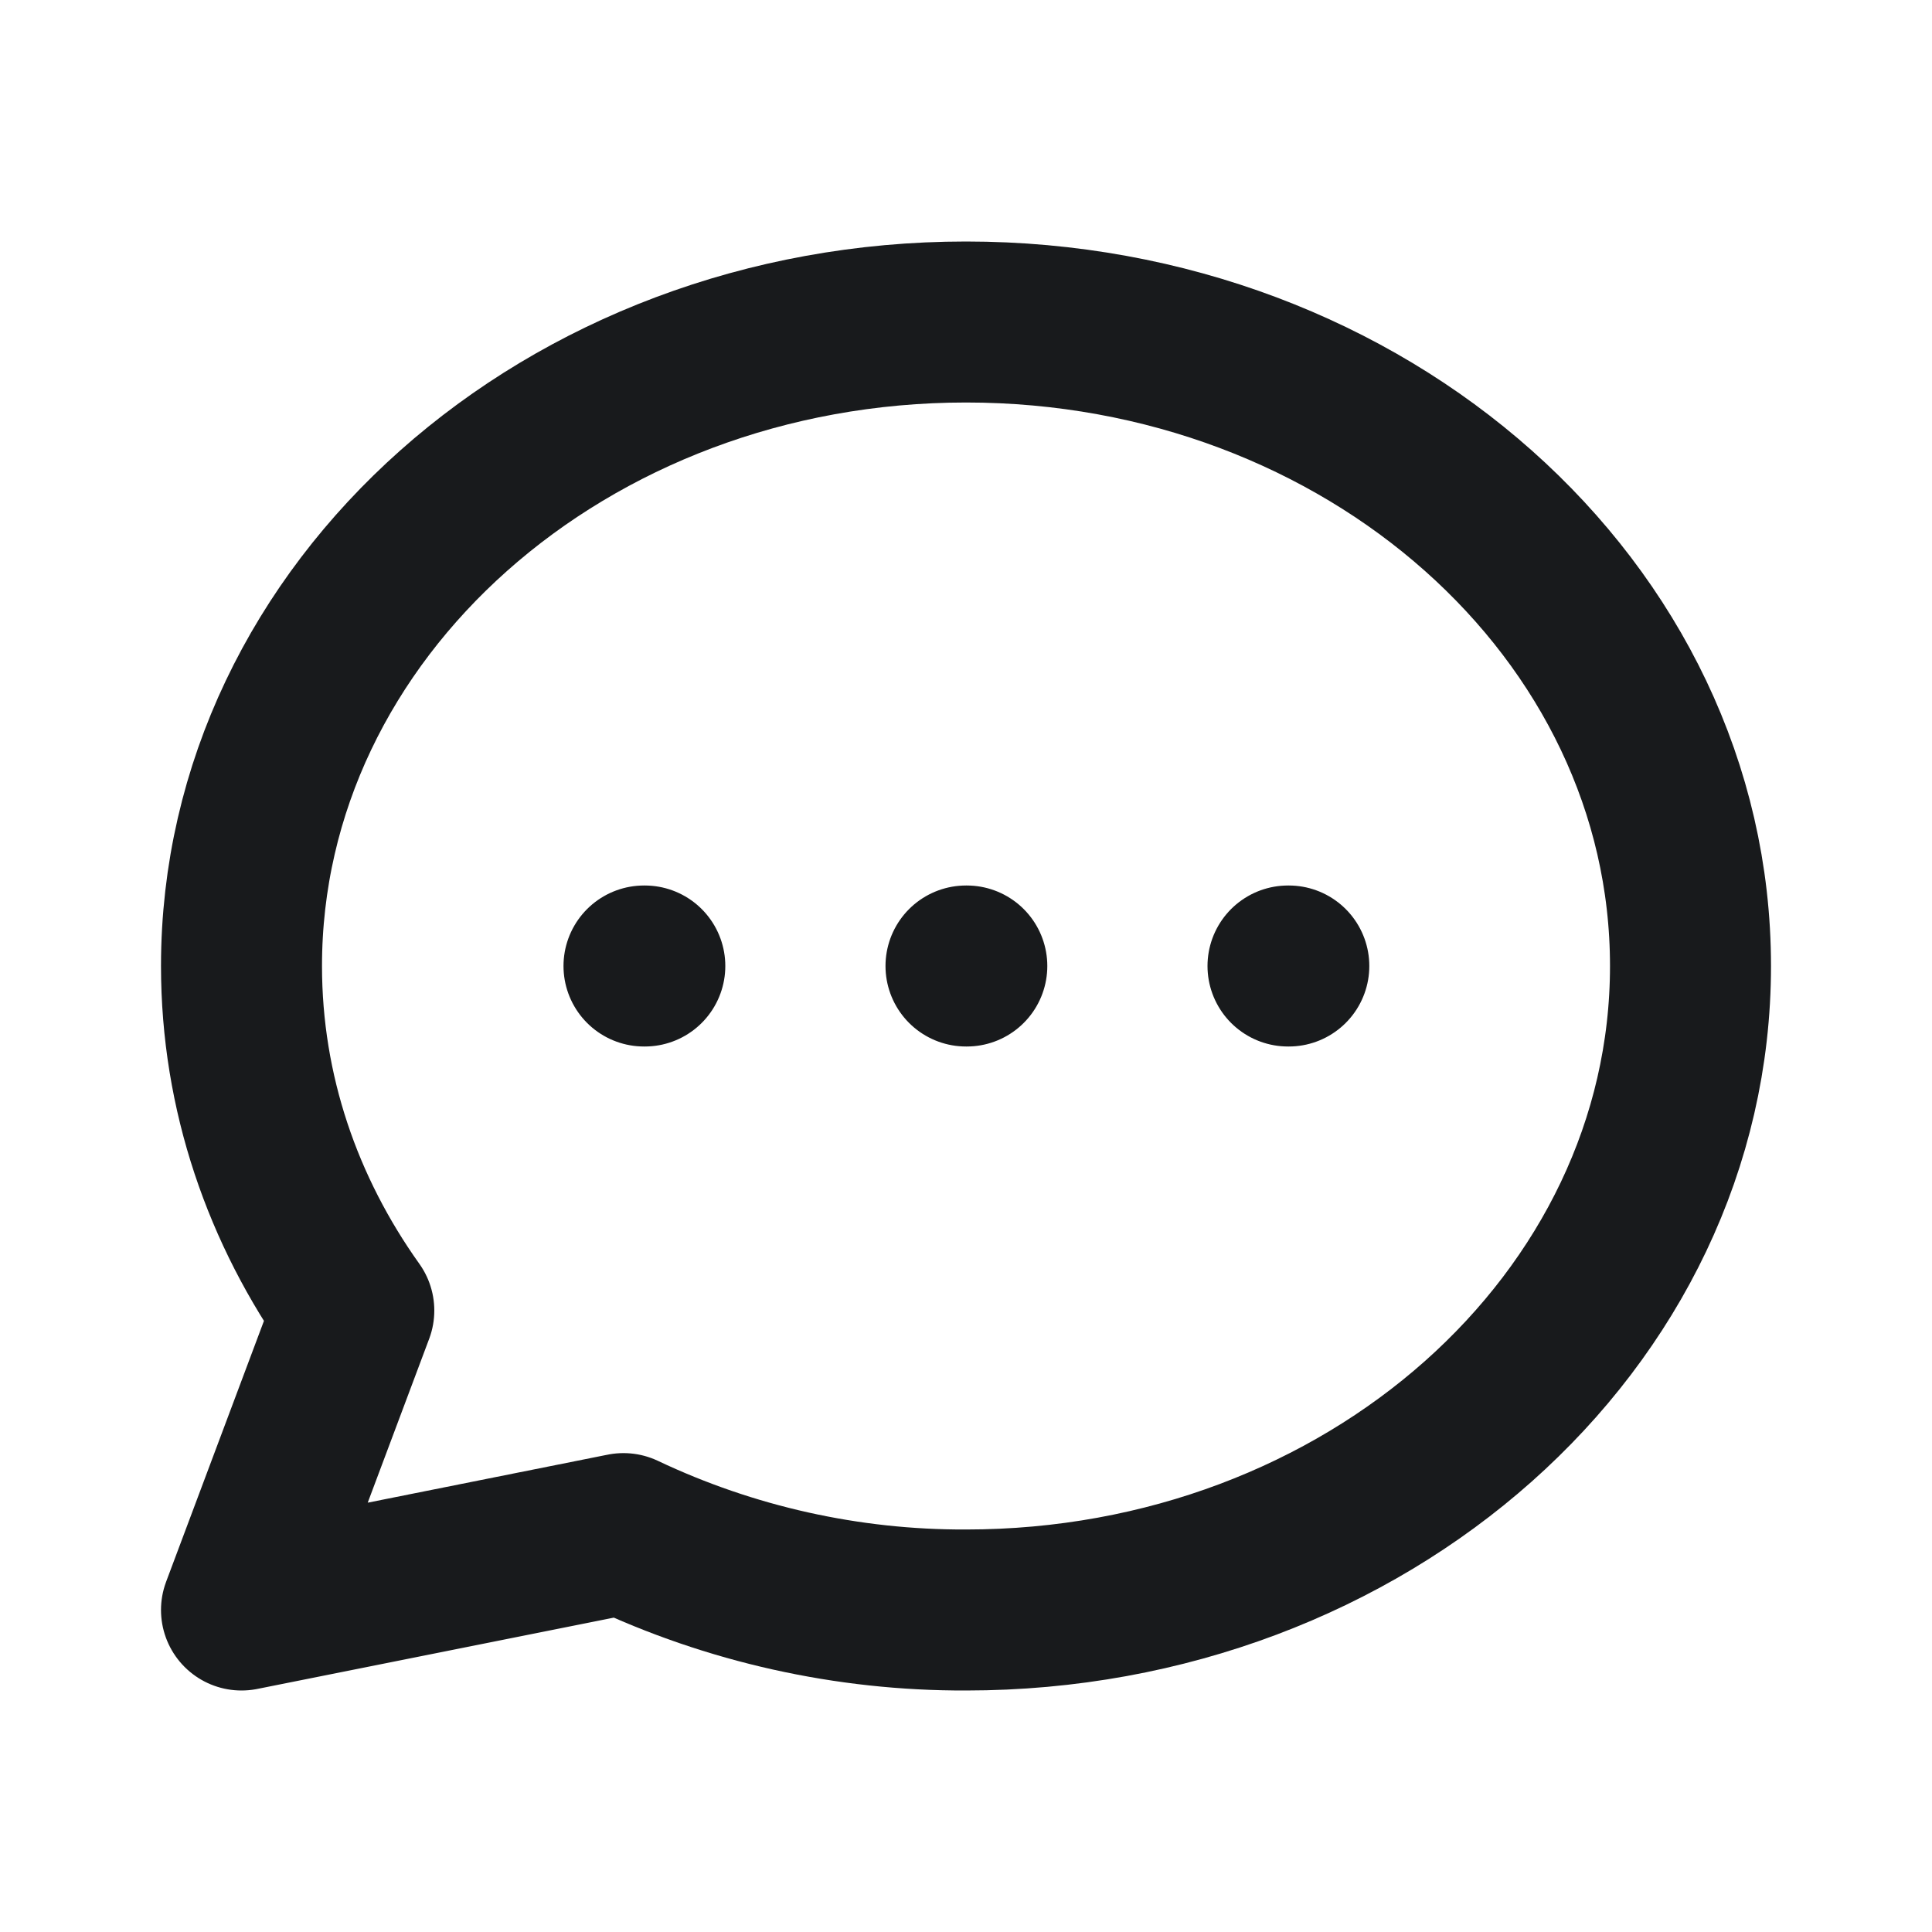
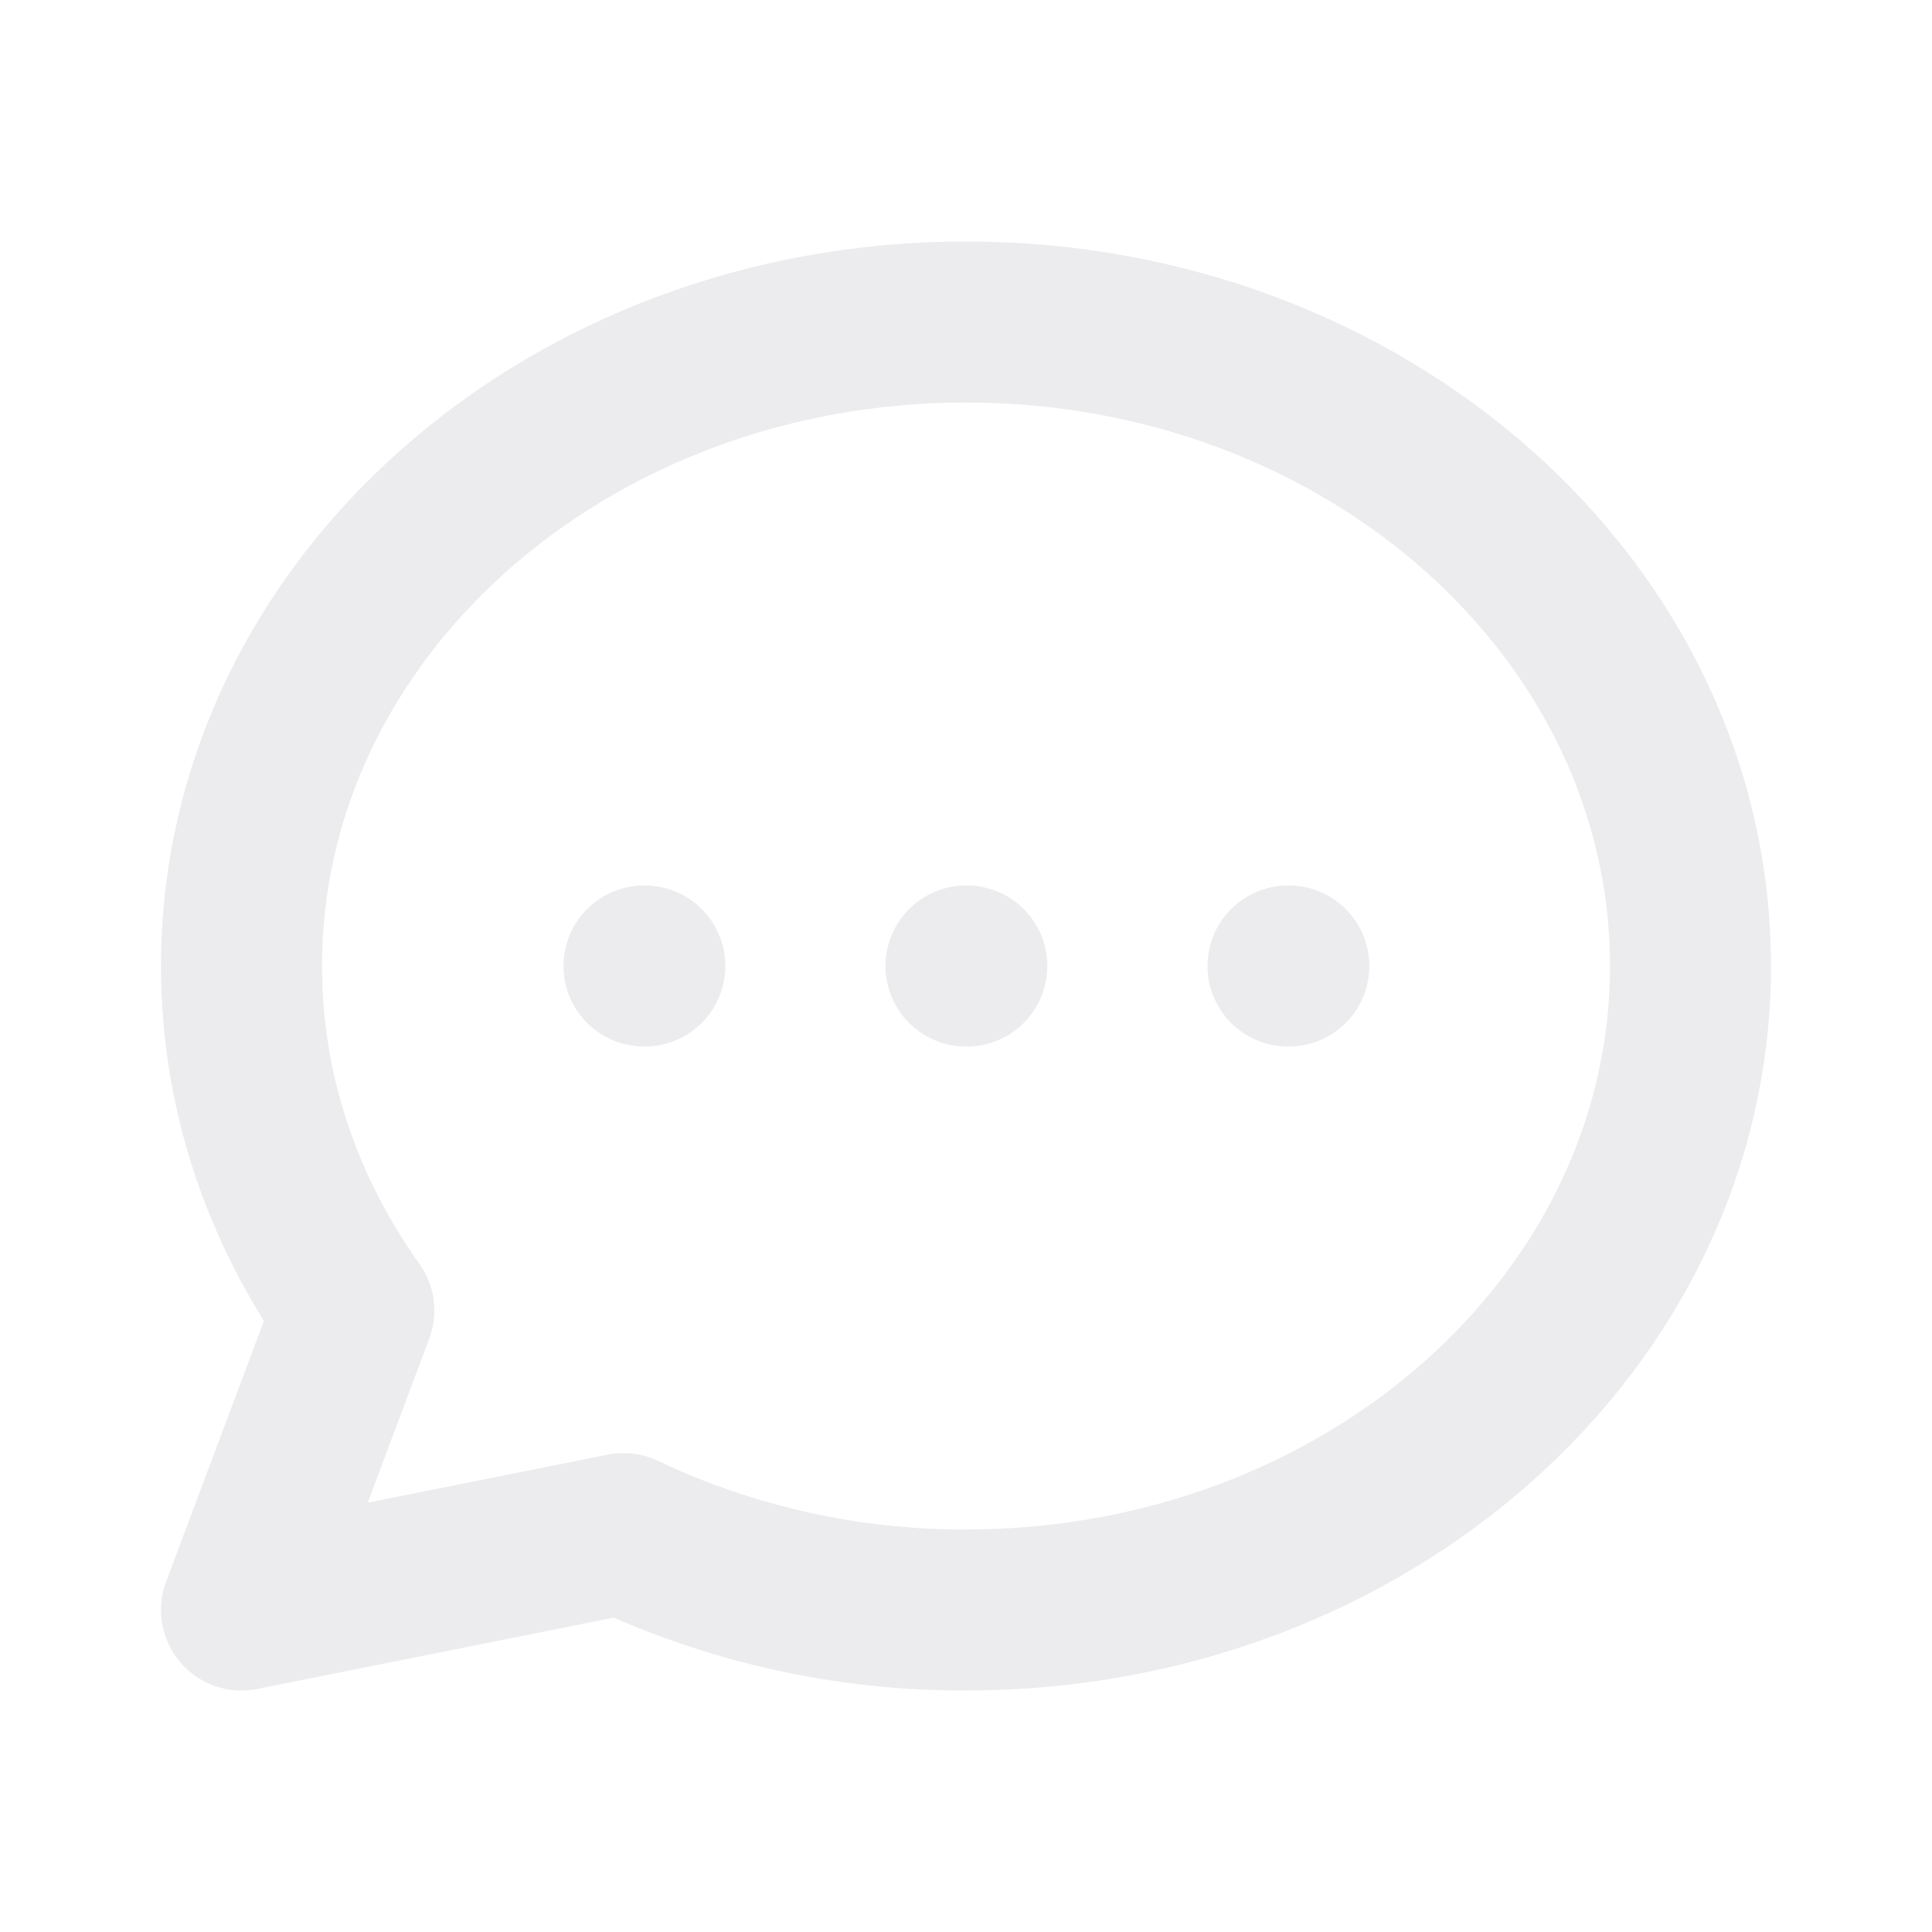
<svg xmlns="http://www.w3.org/2000/svg" width="24" height="24" viewBox="0 0 24 24" fill="none">
-   <path d="M8 12H8.01M12 12H12.01M16 12H16.01M21 12C21 16.418 16.97 20 12 20C10.529 20.005 9.075 19.681 7.745 19.051L3 20L4.395 16.28C3.512 15.042 3 13.574 3 12C3 7.582 7.03 4 12 4C16.97 4 21 7.582 21 12Z" stroke="#181A1C" stroke-width="2" stroke-linecap="round" stroke-linejoin="round" />
+   <path d="M8 12H8.01M12 12H12.01M16 12H16.01M21 12C21 16.418 16.97 20 12 20C10.529 20.005 9.075 19.681 7.745 19.051L3 20L4.395 16.28C3.512 15.042 3 13.574 3 12C3 7.582 7.03 4 12 4C16.97 4 21 7.582 21 12Z" stroke="#ecebed" stroke-width="2" stroke-linecap="round" stroke-linejoin="round" />
</svg>
